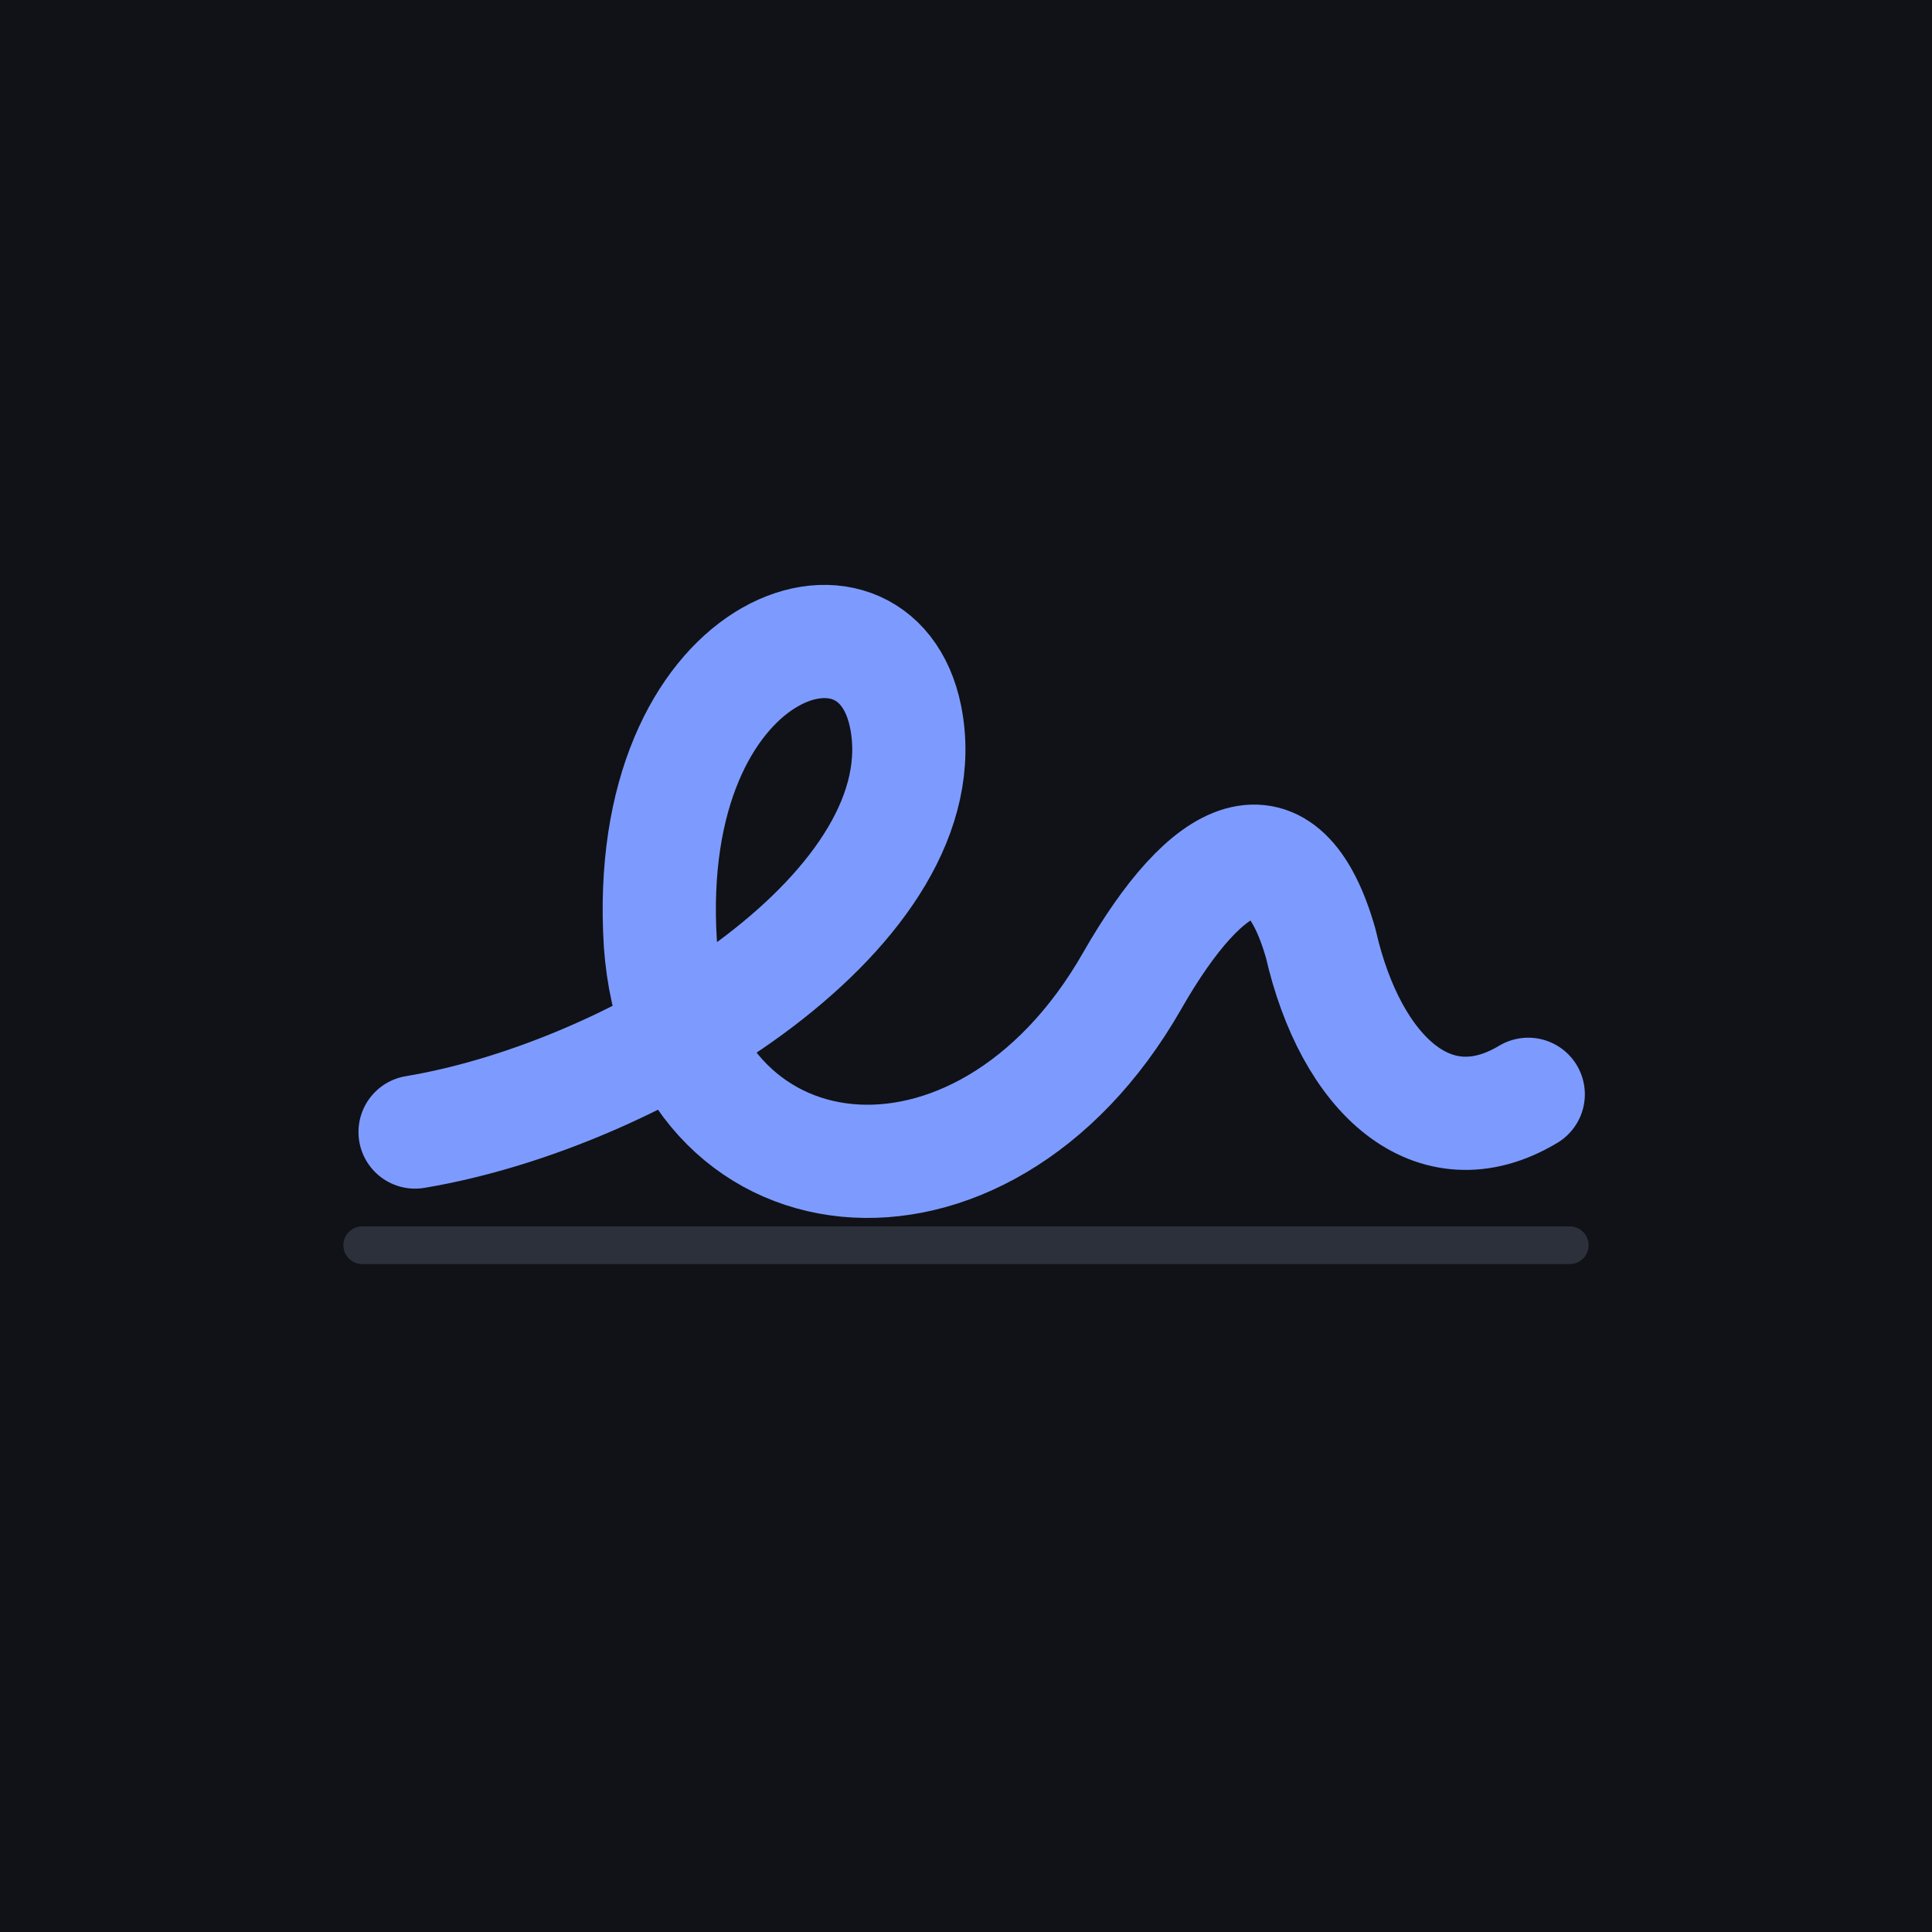
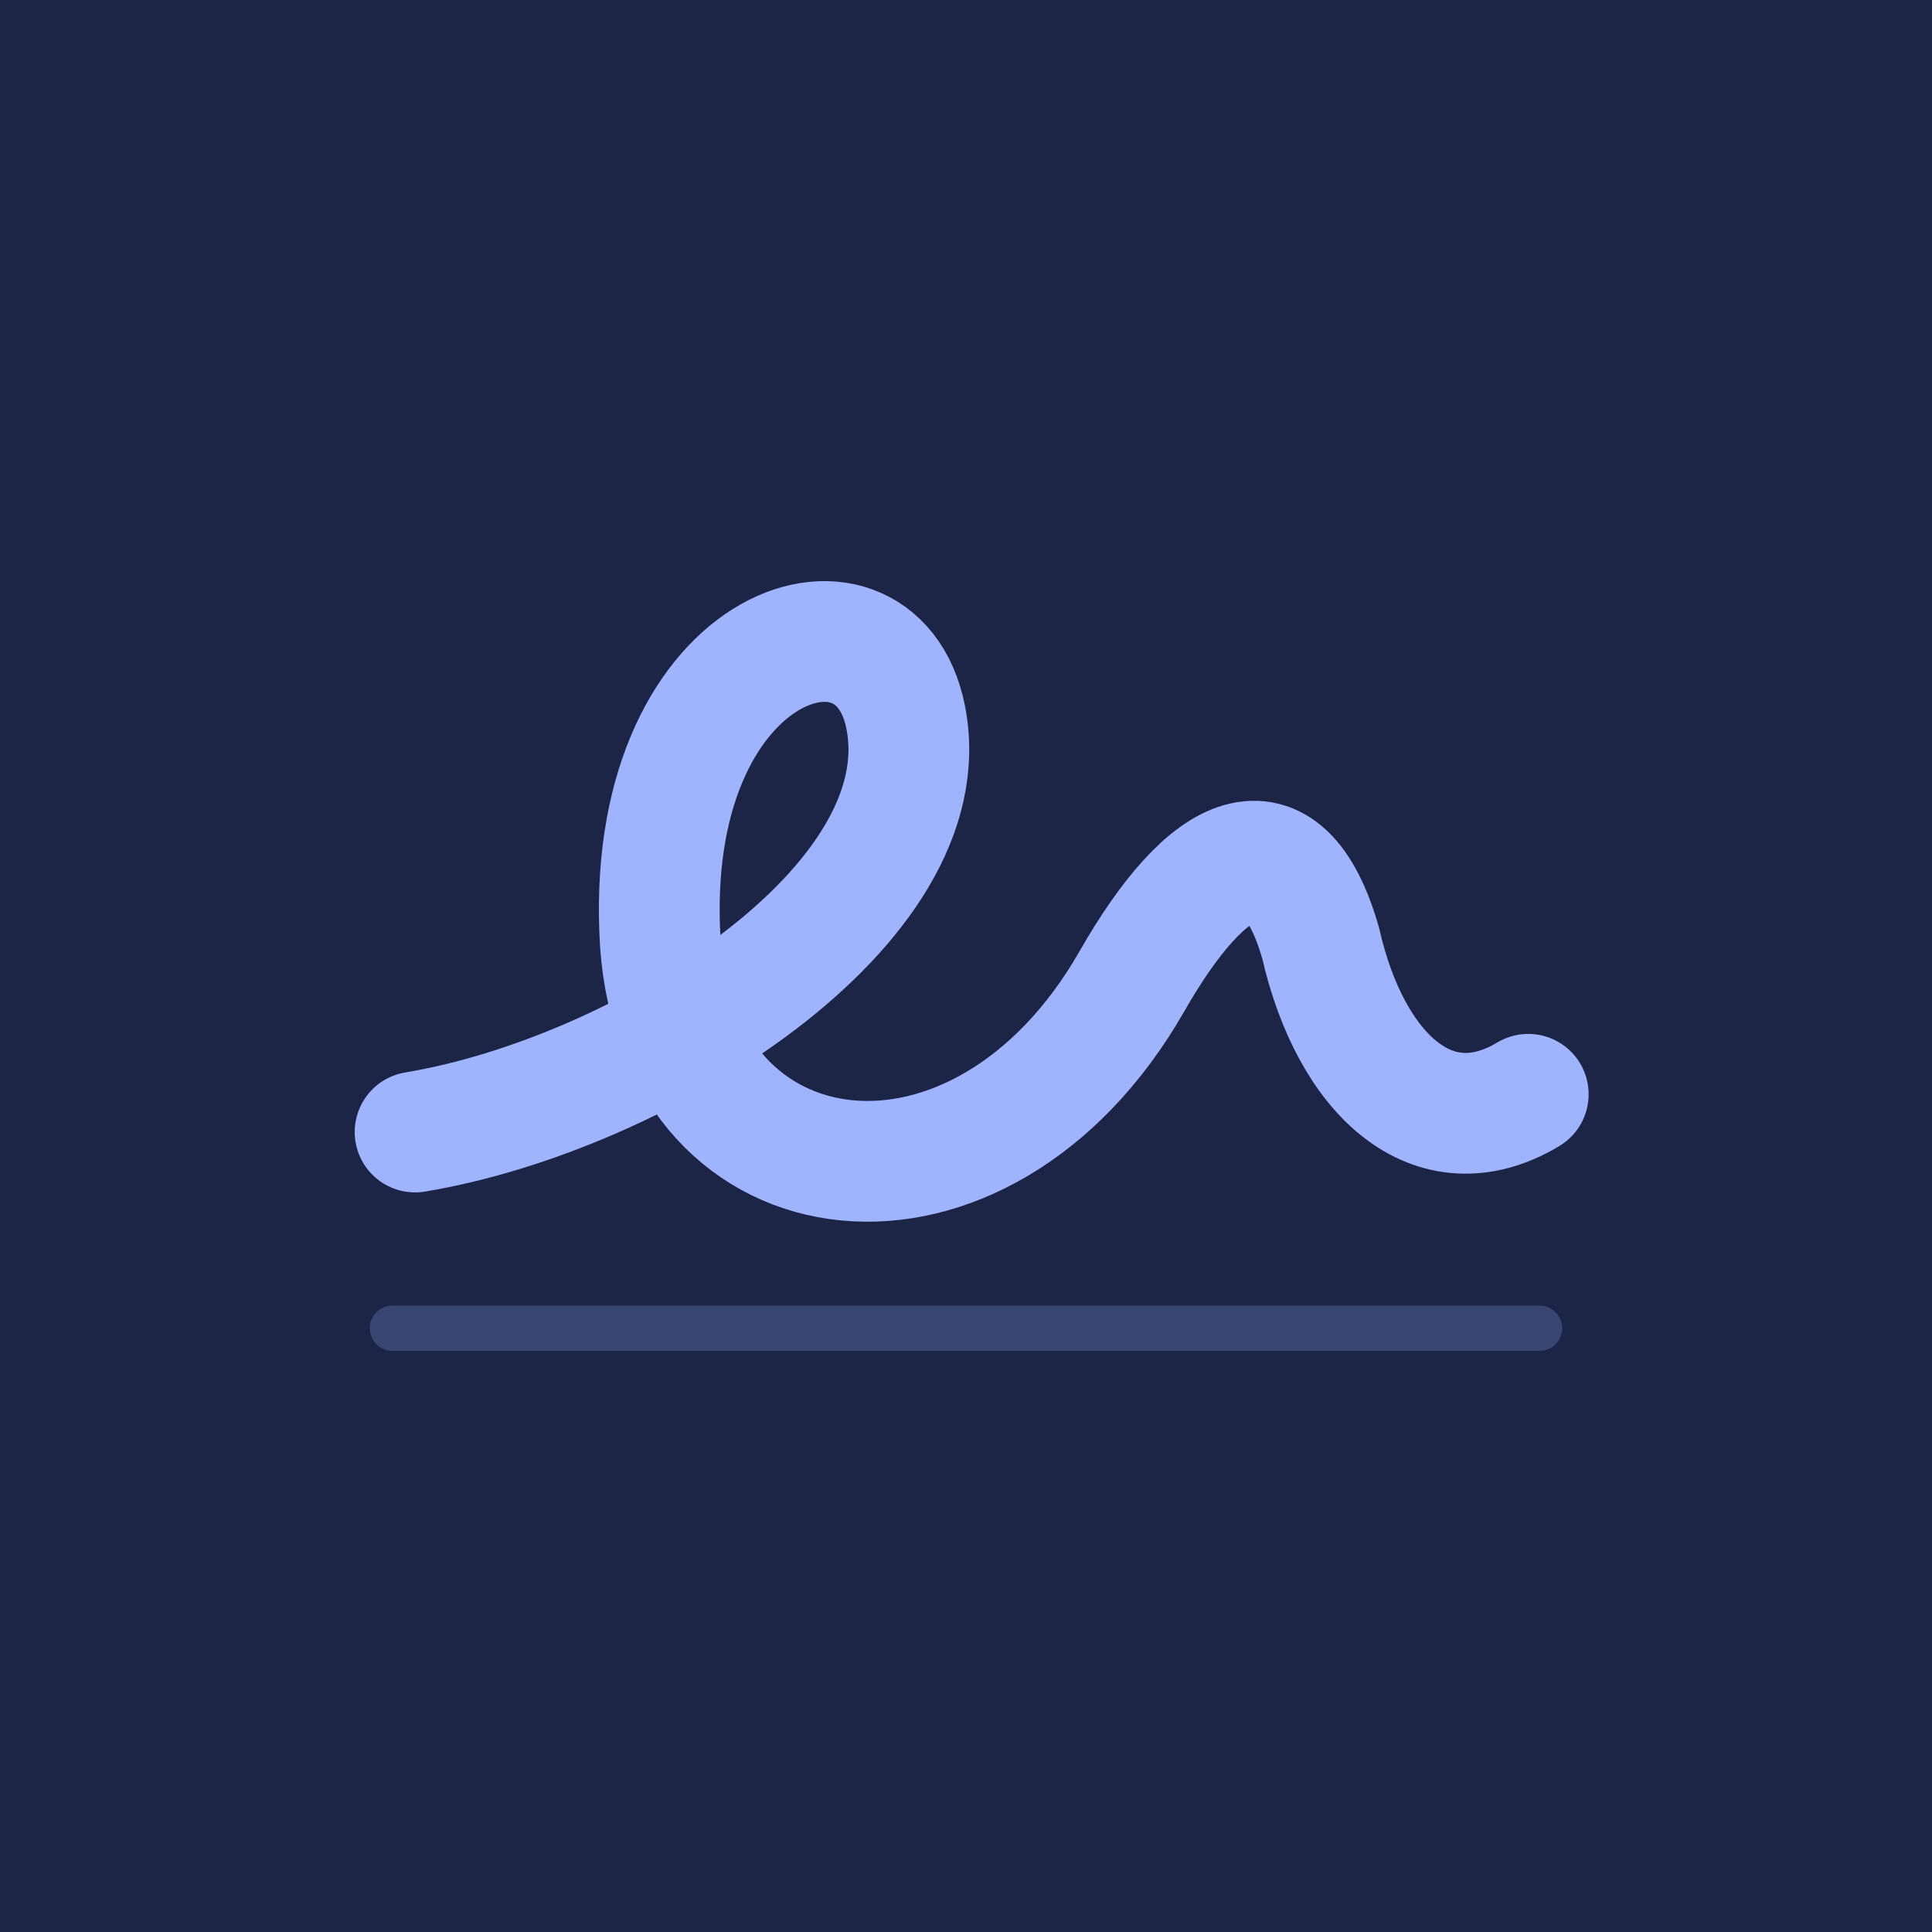
<svg xmlns="http://www.w3.org/2000/svg" viewBox="0 0 512 512">
-   <rect width="512" height="512" fill="#101217" />
-   <path d="M96 330H416" stroke="#2b303b" stroke-width="10" stroke-linecap="round" />
-   <path d="M110 300C170 290 250 240 240 190C232 150 170 170 175 250C180 320 260 330 300 260C320 225 340 215 350 250C358 285 380 305 405 290" fill="none" stroke="#7d9bff" stroke-width="30" stroke-linecap="round" stroke-linejoin="round" />
+   <rect width="512" height="512" fill="#1d2547" />
+   <path d="M104 352H408" stroke="#3a4672" stroke-width="12" stroke-linecap="round" />
+   <path d="M110 300C170 290 250 240 240 190C232 150 170 170 175 250C180 320 260 330 300 260C320 225 340 215 350 250C358 285 380 305 405 290" fill="none" stroke="#9fb4ff" stroke-width="32" stroke-linecap="round" stroke-linejoin="round" />
</svg>
